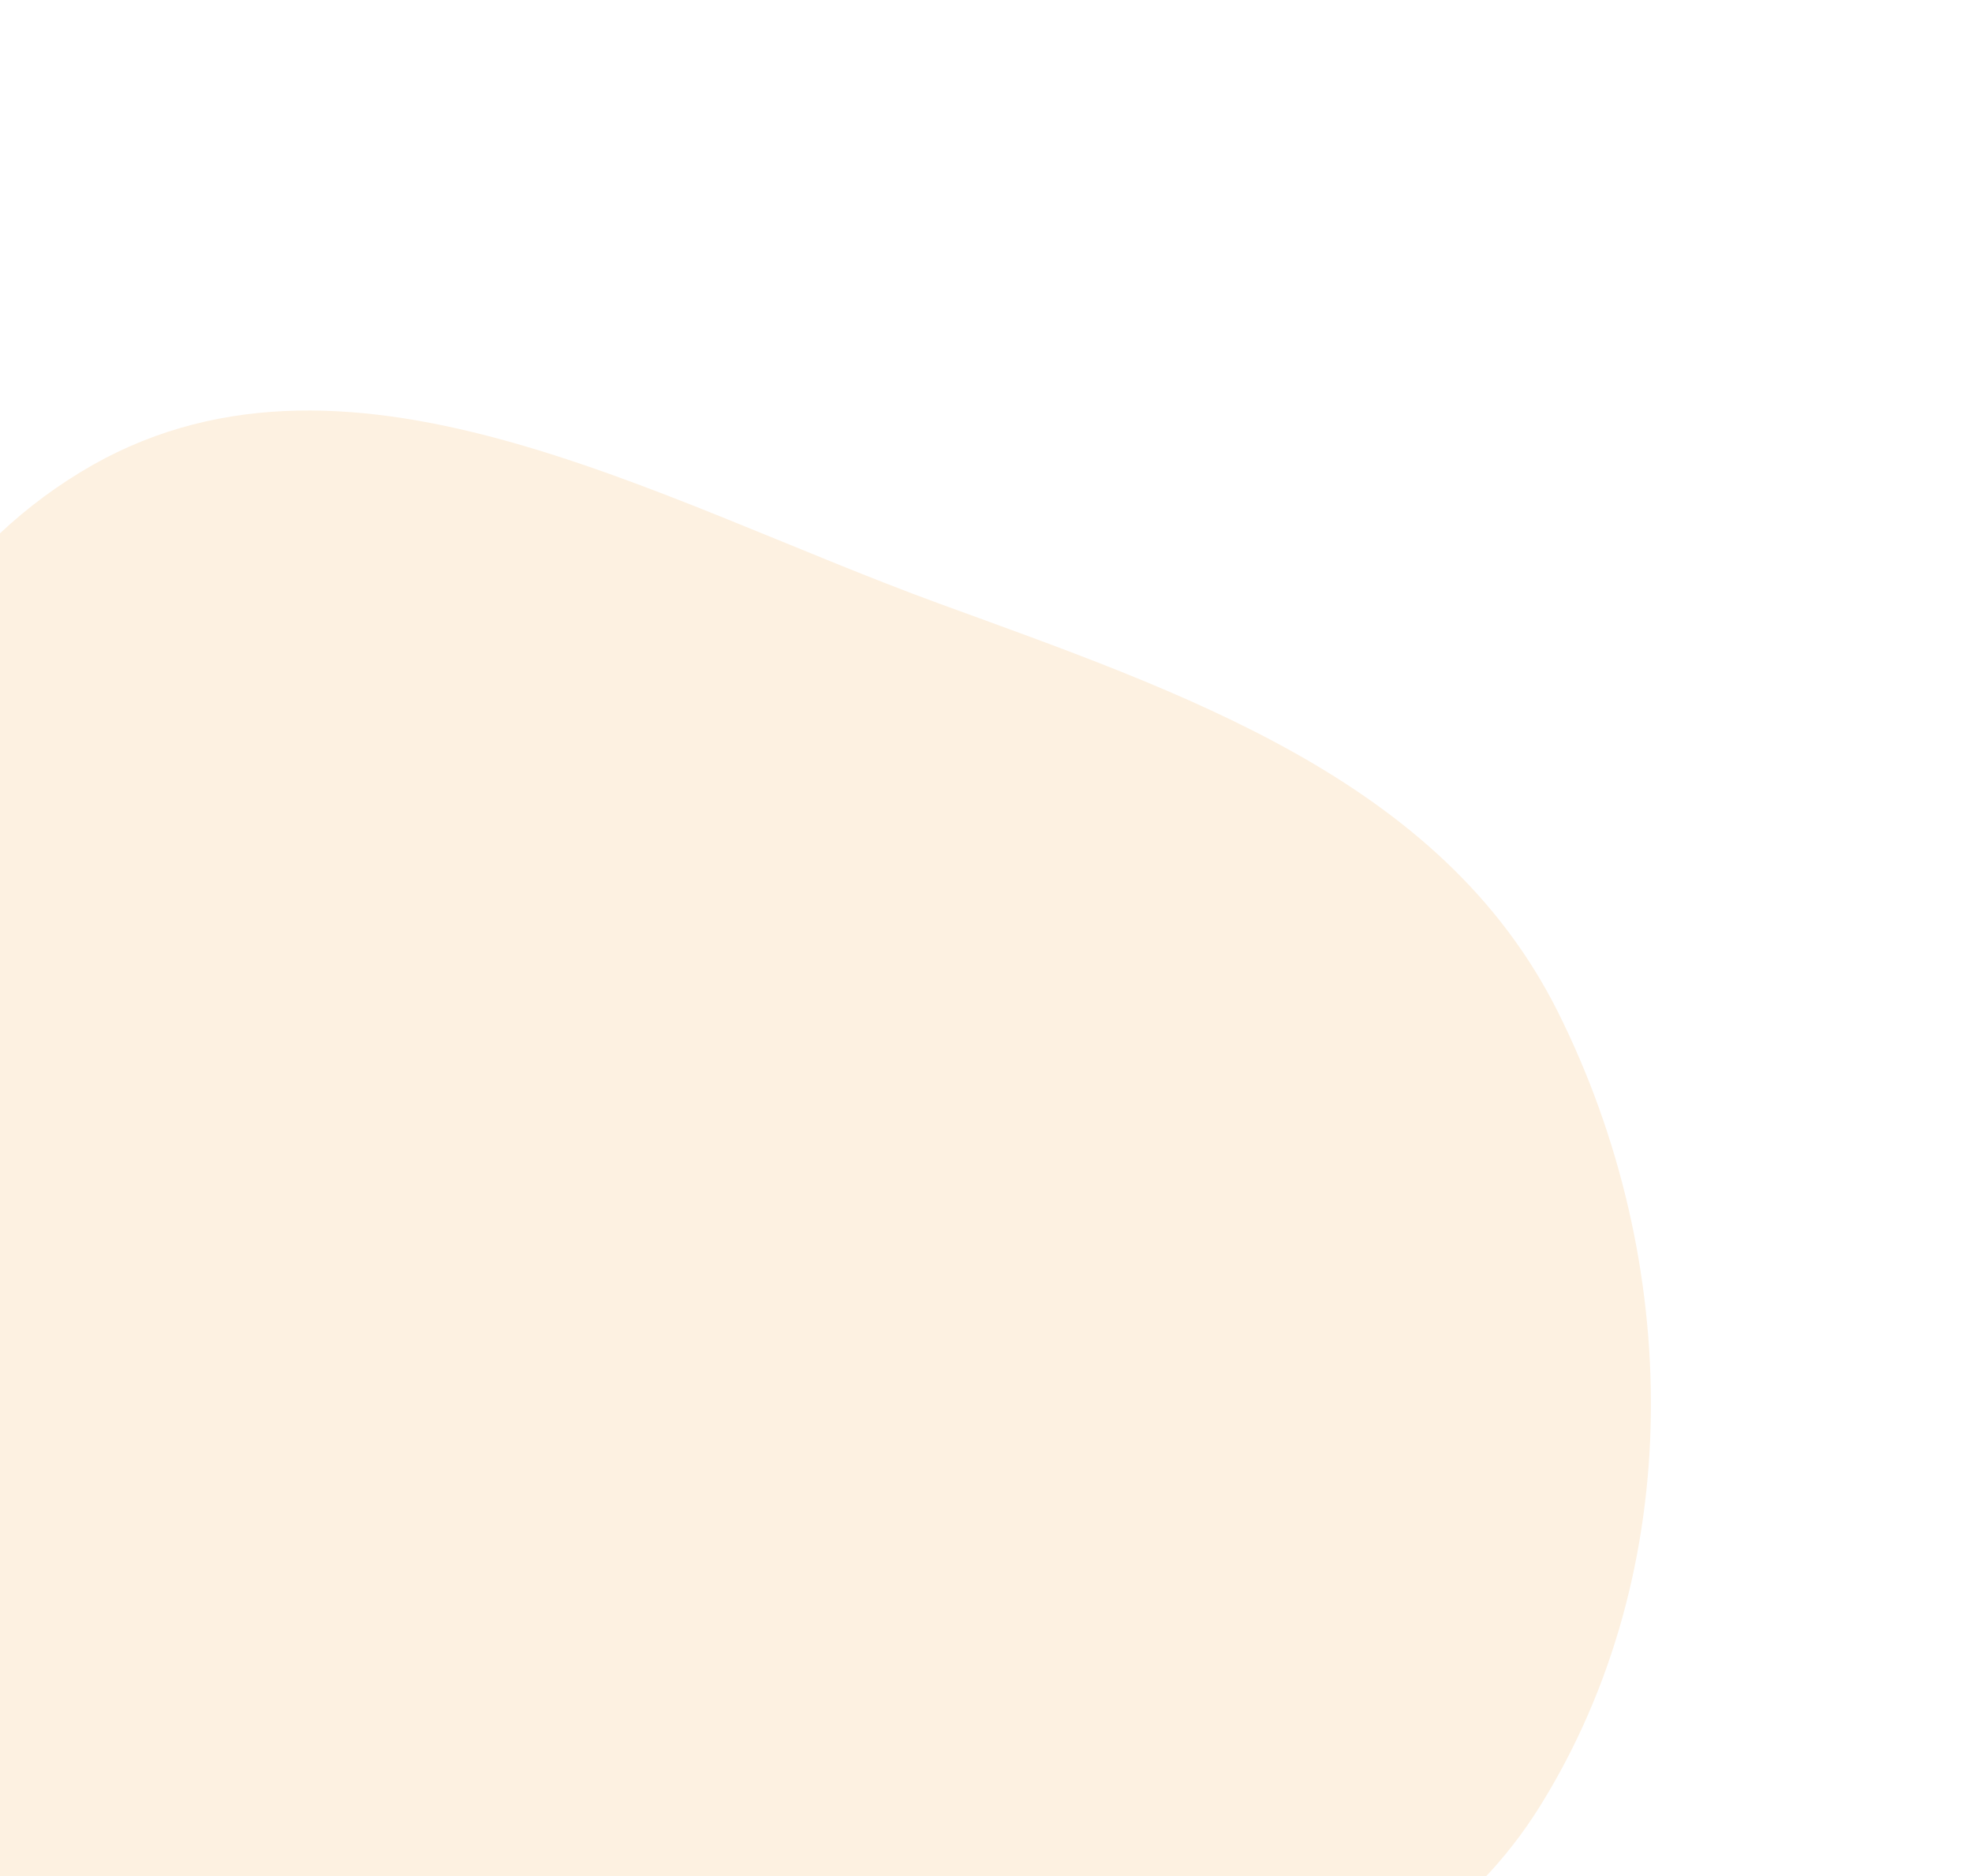
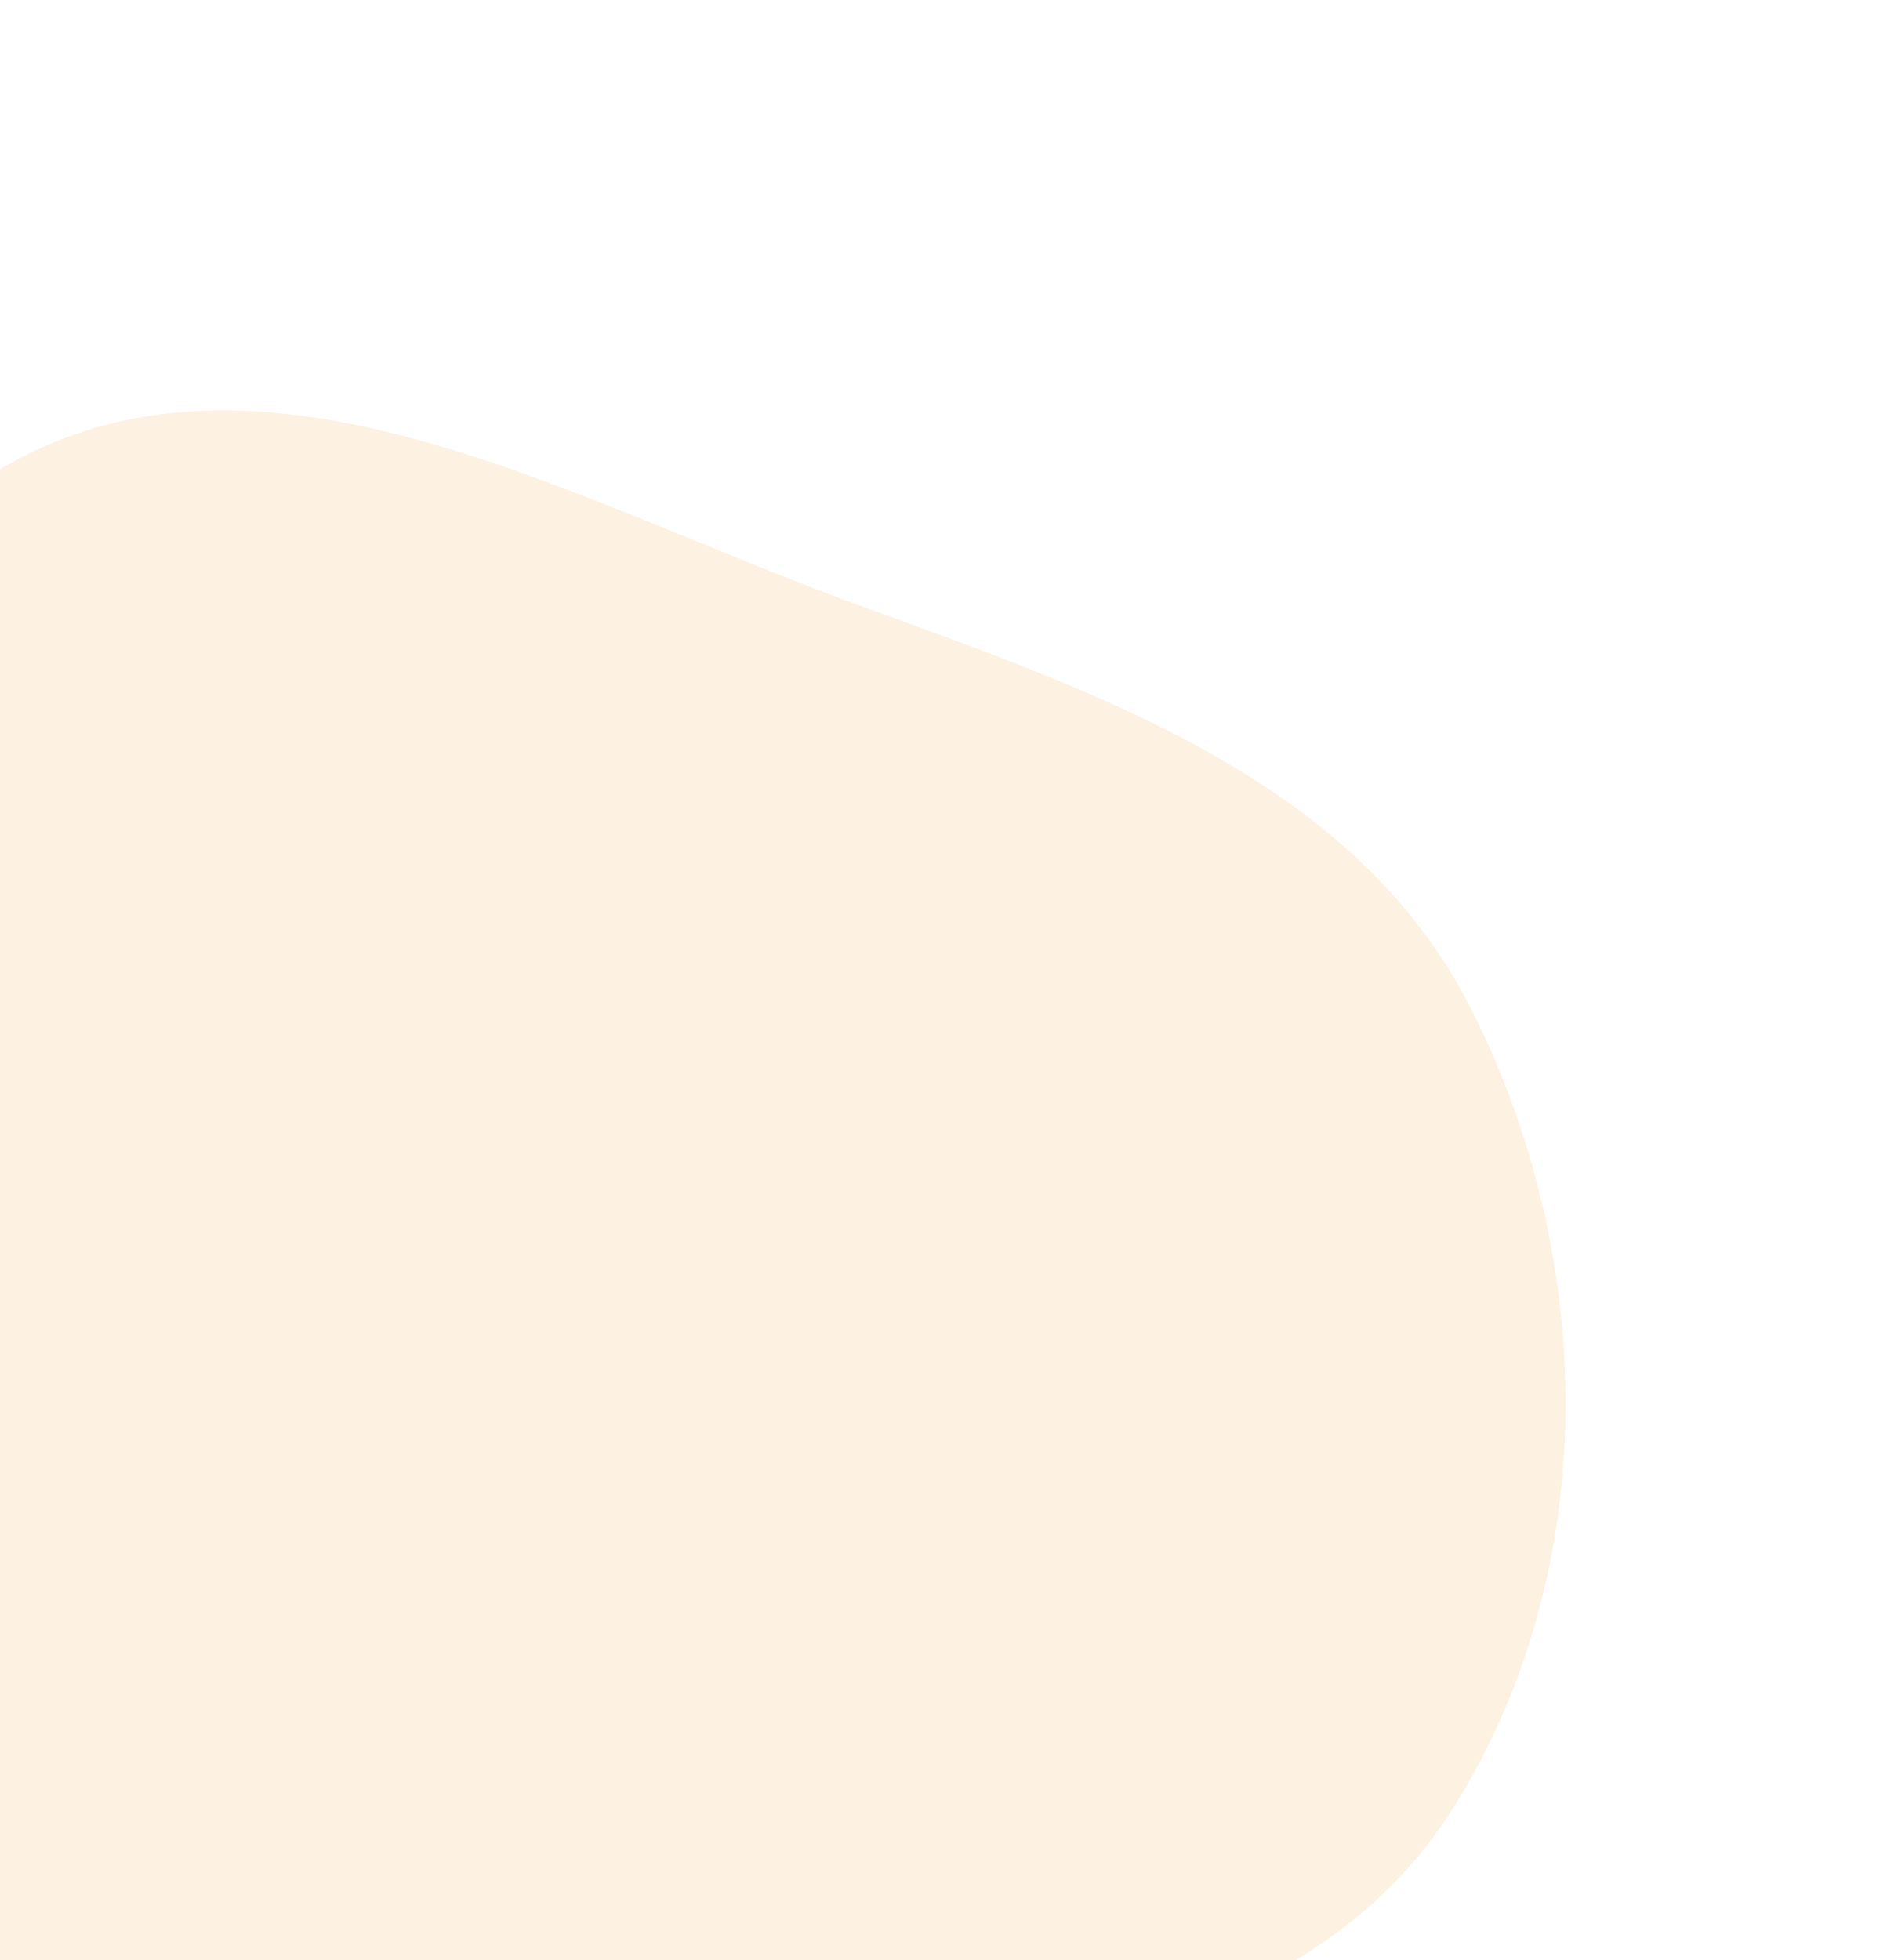
- <svg xmlns="http://www.w3.org/2000/svg" width="672" height="639" viewBox="0 0 672 639" fill="none">
-   <path fill-rule="evenodd" clip-rule="evenodd" d="M-18.76 768.338C-110.358 700.974 -89.856 563.493 -81.227 450.004C-73.018 342.036 -65.078 217.246 27.426 160.874C116.106 106.833 222.428 170.006 319.853 205.588C403.131 236.002 491.205 265.443 530.86 344.739C573.295 429.597 574.998 534.747 524.792 615.399C477.32 691.658 380.124 701.41 293.691 725.73C187.212 755.69 70.252 833.8 -18.76 768.338Z" fill="#FDF1E1" />
+ <svg xmlns="http://www.w3.org/2000/svg" width="643" height="668" viewBox="0 0 643 668" fill="none">
+   <path fill-rule="evenodd" clip-rule="evenodd" d="M-47.76 768.338C-139.358 700.974 -118.856 563.493 -110.227 450.004C-102.018 342.036 -94.078 217.246 -1.574 160.874C87.106 106.833 193.428 170.006 290.853 205.588C374.131 236.002 462.205 265.443 501.86 344.739C544.295 429.597 545.998 534.747 495.792 615.399C448.32 691.658 351.124 701.41 264.691 725.73C158.212 755.69 41.252 833.8 -47.76 768.338Z" fill="#FDF1E1" />
</svg>
